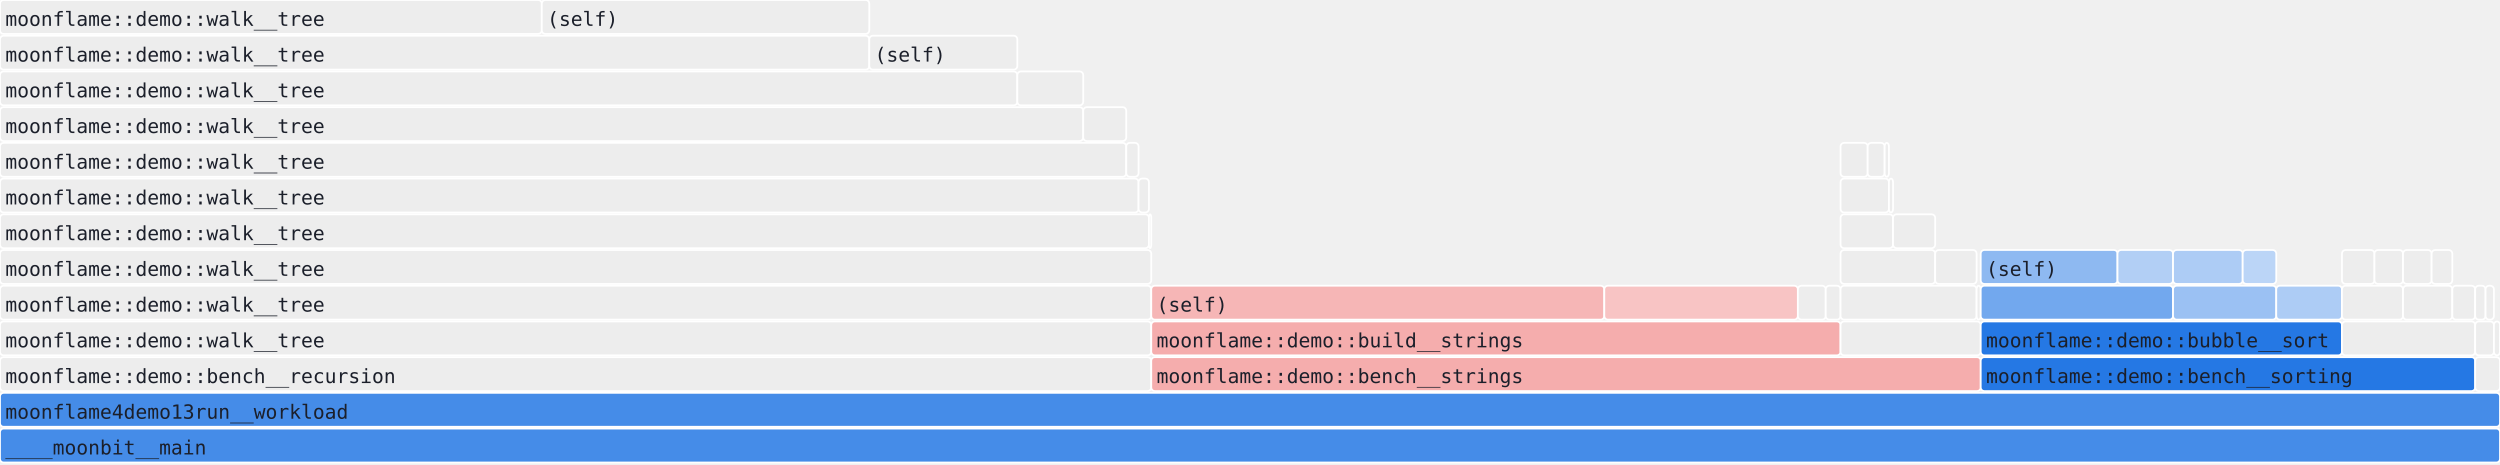
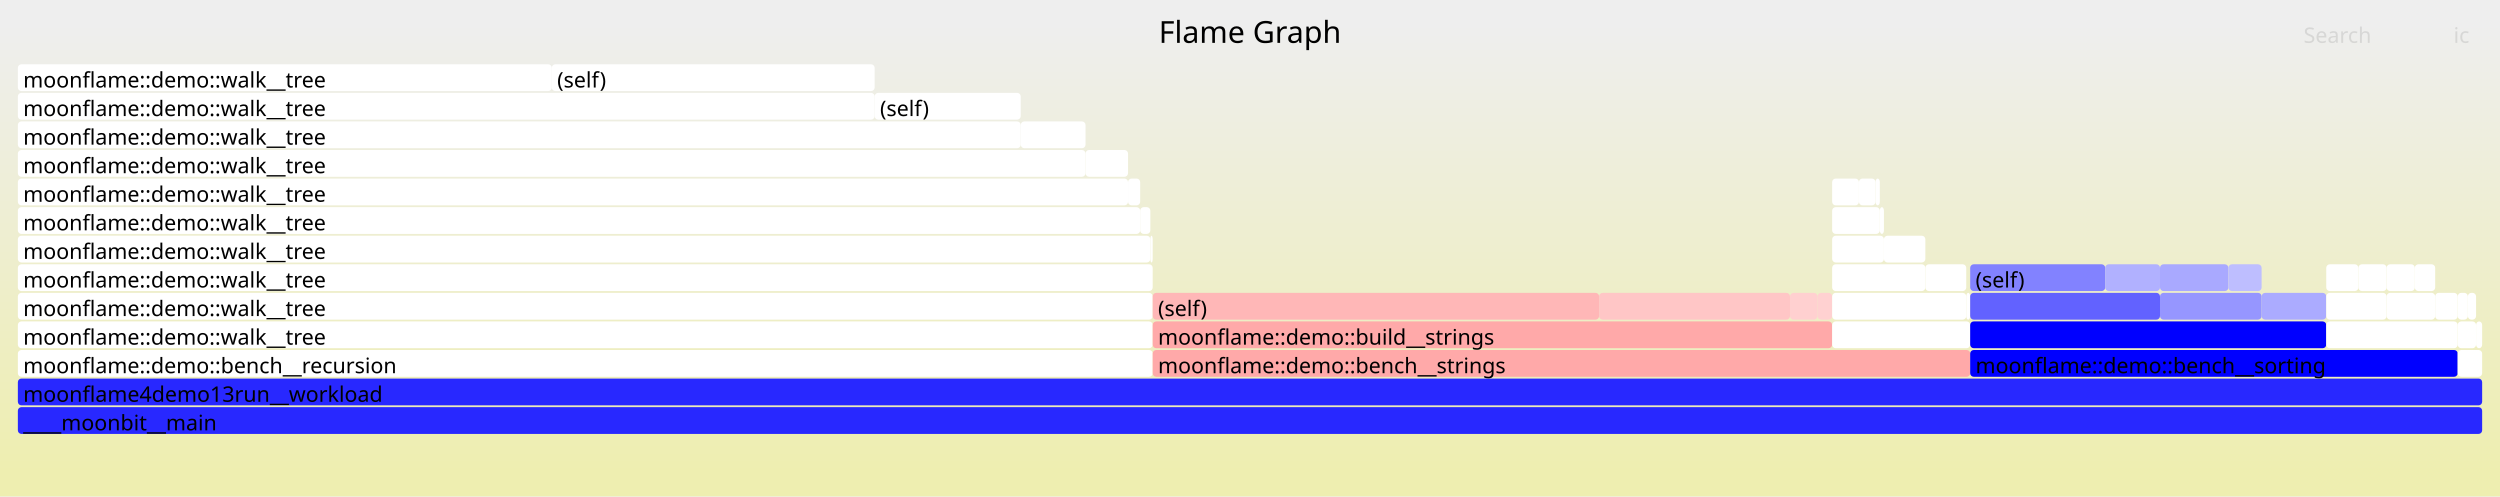
- <svg xmlns="http://www.w3.org/2000/svg" width="1400" height="260" viewBox="0 0 1400 260" font-family="monospace">
-   <rect x="0" y="240" width="1400" height="19" fill="hsl(214,78%,59%)" stroke="#fff" rx="2" ry="2" />
-   <text x="3" y="254.5" font-size="11" fill="#1b1f2a">____moonbit__main</text>
-   <rect x="0" y="220" width="1400" height="19" fill="hsl(214,78%,59%)" stroke="#fff" rx="2" ry="2" />
-   <text x="3" y="234.5" font-size="11" fill="#1b1f2a">moonflame4demo13run__workload</text>
-   <rect x="0" y="200" width="644.7" height="19" fill="hsl(0,0%,93%)" stroke="#fff" rx="2" ry="2" />
-   <text x="3" y="214.5" font-size="11" fill="#1b1f2a">moonflame::demo::bench__recursion</text>
-   <rect x="0" y="180" width="644.7" height="19" fill="hsl(0,0%,93%)" stroke="#fff" rx="2" ry="2" />
-   <text x="3" y="194.5" font-size="11" fill="#1b1f2a">moonflame::demo::walk__tree</text>
-   <rect x="0" y="160" width="644.7" height="19" fill="hsl(0,0%,93%)" stroke="#fff" rx="2" ry="2" />
-   <text x="3" y="174.5" font-size="11" fill="#1b1f2a">moonflame::demo::walk__tree</text>
-   <rect x="0" y="140" width="644.7" height="19" fill="hsl(0,0%,93%)" stroke="#fff" rx="2" ry="2" />
-   <text x="3" y="154.5" font-size="11" fill="#1b1f2a">moonflame::demo::walk__tree</text>
-   <rect x="0" y="120" width="643.4" height="19" fill="hsl(0,0%,93%)" stroke="#fff" rx="2" ry="2" />
-   <text x="3" y="134.5" font-size="11" fill="#1b1f2a">moonflame::demo::walk__tree</text>
-   <rect x="0" y="100" width="637.6" height="19" fill="hsl(0,0%,93%)" stroke="#fff" rx="2" ry="2" />
-   <text x="3" y="114.5" font-size="11" fill="#1b1f2a">moonflame::demo::walk__tree</text>
-   <rect x="0" y="80" width="630.7" height="19" fill="hsl(0,0%,93%)" stroke="#fff" rx="2" ry="2" />
-   <text x="3" y="94.5" font-size="11" fill="#1b1f2a">moonflame::demo::walk__tree</text>
-   <rect x="0" y="60" width="606.6" height="19" fill="hsl(0,0%,93%)" stroke="#fff" rx="2" ry="2" />
-   <text x="3" y="74.5" font-size="11" fill="#1b1f2a">moonflame::demo::walk__tree</text>
-   <rect x="0" y="40" width="569.7" height="19" fill="hsl(0,0%,93%)" stroke="#fff" rx="2" ry="2" />
-   <text x="3" y="54.5" font-size="11" fill="#1b1f2a">moonflame::demo::walk__tree</text>
-   <rect x="0" y="20" width="486.8" height="19" fill="hsl(0,0%,93%)" stroke="#fff" rx="2" ry="2" />
-   <text x="3" y="34.5" font-size="11" fill="#1b1f2a">moonflame::demo::walk__tree</text>
-   <rect x="0" y="0" width="303.4" height="19" fill="hsl(0,0%,93%)" stroke="#fff" rx="2" ry="2" />
-   <text x="3" y="14.5" font-size="11" fill="#1b1f2a">moonflame::demo::walk__tree</text>
-   <rect x="303.4" y="0" width="183.4" height="19" fill="hsl(0,0%,93%)" stroke="#fff" rx="2" ry="2" />
-   <text x="306.4" y="14.5" font-size="11" fill="#1b1f2a">(self)</text>
-   <rect x="486.8" y="20" width="82.9" height="19" fill="hsl(0,0%,93%)" stroke="#fff" rx="2" ry="2" />
-   <text x="489.8" y="34.5" font-size="11" fill="#1b1f2a">(self)</text>
-   <rect x="569.7" y="40" width="36.9" height="19" fill="hsl(0,0%,93%)" stroke="#fff" rx="2" ry="2" />
-   <rect x="606.6" y="60" width="24.1" height="19" fill="hsl(0,0%,93%)" stroke="#fff" rx="2" ry="2" />
-   <rect x="630.7" y="80" width="6.9" height="19" fill="hsl(0,0%,93%)" stroke="#fff" rx="2" ry="2" />
-   <rect x="637.6" y="100" width="5.8" height="19" fill="hsl(0,0%,93%)" stroke="#fff" rx="2" ry="2" />
-   <rect x="643.4" y="120" width="1.3" height="19" fill="hsl(0,0%,93%)" stroke="#fff" rx="2" ry="2" />
-   <rect x="644.7" y="200" width="464.5" height="19" fill="hsl(0,78%,82%)" stroke="#fff" rx="2" ry="2" />
-   <text x="647.7" y="214.5" font-size="11" fill="#1b1f2a">moonflame::demo::bench__strings</text>
-   <rect x="644.7" y="180" width="386" height="19" fill="hsl(0,78%,82%)" stroke="#fff" rx="2" ry="2" />
-   <text x="647.7" y="194.5" font-size="11" fill="#1b1f2a">moonflame::demo::build__strings</text>
-   <rect x="644.7" y="160" width="253.7" height="19" fill="hsl(0,78%,84%)" stroke="#fff" rx="2" ry="2" />
-   <text x="647.7" y="174.5" font-size="11" fill="#1b1f2a">(self)</text>
-   <rect x="898.4" y="160" width="108.4" height="19" fill="hsl(0,78%,87%)" stroke="#fff" rx="2" ry="2" />
-   <rect x="1006.8" y="160" width="15.6" height="19" fill="hsl(0,0%,93%)" stroke="#fff" rx="2" ry="2" />
-   <rect x="1022.4" y="160" width="8.3" height="19" fill="hsl(0,0%,93%)" stroke="#fff" rx="2" ry="2" />
-   <rect x="1030.7" y="180" width="78.5" height="19" fill="hsl(0,0%,93%)" stroke="#fff" rx="2" ry="2" />
-   <rect x="1030.7" y="160" width="76.2" height="19" fill="hsl(0,0%,93%)" stroke="#fff" rx="2" ry="2" />
-   <rect x="1030.7" y="140" width="53" height="19" fill="hsl(0,0%,93%)" stroke="#fff" rx="2" ry="2" />
-   <rect x="1030.7" y="120" width="29.4" height="19" fill="hsl(0,0%,93%)" stroke="#fff" rx="2" ry="2" />
-   <rect x="1030.7" y="100" width="27.1" height="19" fill="hsl(0,0%,93%)" stroke="#fff" rx="2" ry="2" />
-   <rect x="1030.7" y="80" width="15.2" height="19" fill="hsl(0,0%,93%)" stroke="#fff" rx="2" ry="2" />
-   <rect x="1045.9" y="80" width="9.5" height="19" fill="hsl(0,0%,93%)" stroke="#fff" rx="2" ry="2" />
-   <rect x="1055.4" y="80" width="2.4" height="19" fill="hsl(0,0%,93%)" stroke="#fff" rx="2" ry="2" />
-   <rect x="1057.8" y="100" width="2.3" height="19" fill="hsl(0,0%,93%)" stroke="#fff" rx="2" ry="2" />
-   <rect x="1060.1" y="120" width="23.6" height="19" fill="hsl(0,0%,93%)" stroke="#fff" rx="2" ry="2" />
-   <rect x="1083.7" y="140" width="23.2" height="19" fill="hsl(0,0%,93%)" stroke="#fff" rx="2" ry="2" />
-   <rect x="1106.9" y="160" width="2.3" height="19" fill="hsl(0,0%,93%)" stroke="#fff" rx="2" ry="2" />
-   <rect x="1109.2" y="200" width="276.9" height="19" fill="hsl(214,78%,52%)" stroke="#fff" rx="2" ry="2" />
-   <text x="1112.2" y="214.5" font-size="11" fill="#1b1f2a">moonflame::demo::bench__sorting</text>
-   <rect x="1109.2" y="180" width="202.3" height="19" fill="hsl(214,78%,52%)" stroke="#fff" rx="2" ry="2" />
-   <text x="1112.2" y="194.5" font-size="11" fill="#1b1f2a">moonflame::demo::bubble__sort</text>
-   <rect x="1109.2" y="160" width="107.7" height="19" fill="hsl(214,78%,69%)" stroke="#fff" rx="2" ry="2" />
-   <rect x="1109.2" y="140" width="76.6" height="19" fill="hsl(214,78%,75%)" stroke="#fff" rx="2" ry="2" />
-   <text x="1112.2" y="154.5" font-size="11" fill="#1b1f2a">(self)</text>
-   <rect x="1185.8" y="140" width="31.1" height="19" fill="hsl(214,78%,83%)" stroke="#fff" rx="2" ry="2" />
-   <rect x="1216.9" y="160" width="57.8" height="19" fill="hsl(214,78%,78%)" stroke="#fff" rx="2" ry="2" />
-   <rect x="1216.9" y="140" width="39" height="19" fill="hsl(214,78%,82%)" stroke="#fff" rx="2" ry="2" />
-   <rect x="1255.9" y="140" width="18.8" height="19" fill="hsl(214,78%,85%)" stroke="#fff" rx="2" ry="2" />
-   <rect x="1274.7" y="160" width="36.8" height="19" fill="hsl(214,78%,82%)" stroke="#fff" rx="2" ry="2" />
-   <rect x="1311.5" y="180" width="74.6" height="19" fill="hsl(0,0%,93%)" stroke="#fff" rx="2" ry="2" />
-   <rect x="1311.5" y="160" width="34.2" height="19" fill="hsl(0,0%,93%)" stroke="#fff" rx="2" ry="2" />
-   <rect x="1311.5" y="140" width="18.2" height="19" fill="hsl(0,0%,93%)" stroke="#fff" rx="2" ry="2" />
-   <rect x="1329.7" y="140" width="16" height="19" fill="hsl(0,0%,93%)" stroke="#fff" rx="2" ry="2" />
-   <rect x="1345.7" y="160" width="27.6" height="19" fill="hsl(0,0%,93%)" stroke="#fff" rx="2" ry="2" />
-   <rect x="1345.7" y="140" width="16" height="19" fill="hsl(0,0%,93%)" stroke="#fff" rx="2" ry="2" />
-   <rect x="1361.7" y="140" width="11.6" height="19" fill="hsl(0,0%,93%)" stroke="#fff" rx="2" ry="2" />
-   <rect x="1373.3" y="160" width="12.8" height="19" fill="hsl(0,0%,93%)" stroke="#fff" rx="2" ry="2" />
-   <rect x="1386.1" y="200" width="13.9" height="19" fill="hsl(0,0%,93%)" stroke="#fff" rx="2" ry="2" />
-   <rect x="1386.1" y="180" width="10.5" height="19" fill="hsl(0,0%,93%)" stroke="#fff" rx="2" ry="2" />
-   <rect x="1386.1" y="160" width="5.8" height="19" fill="hsl(0,0%,93%)" stroke="#fff" rx="2" ry="2" />
-   <rect x="1391.9" y="160" width="4.7" height="19" fill="hsl(0,0%,93%)" stroke="#fff" rx="2" ry="2" />
-   <rect x="1396.6" y="180" width="3.4" height="19" fill="hsl(0,0%,93%)" stroke="#fff" rx="2" ry="2" />
+ <svg xmlns="http://www.w3.org/2000/svg" version="1.1" width="1400" height="278" viewBox="0 0 1400 278">
+   <defs>
+     <linearGradient id="background" y1="0" y2="1" x1="0" x2="0">
+       <stop stop-color="#eeeeee" offset="5%" />
+       <stop stop-color="#eeeeb0" offset="95%" />
+     </linearGradient>
+   </defs>
+   <style type="text/css">
+ text { font-family:Verdana; font-size:12px; fill:rgb(0,0,0); }
+ #search, #ignorecase { opacity:0.1; cursor:pointer; }
+ #search:hover, #search.show, #ignorecase:hover, #ignorecase.show { opacity:1; }
+ #title { text-anchor:middle; font-size:17px }
+ #unzoom { cursor:pointer; }
+ #frames &gt; *:hover { stroke:black; stroke-width:0.5; cursor:pointer; }
+ .hide { display:none; }
+ .parent { opacity:0.5; }
+ </style>
+   <rect x="0" y="0" width="1400" height="278" fill="url(#background)" />
+   <text id="title" x="700" y="24">Flame Graph</text>
+   <text id="unzoom" x="10" y="24" class="hide">Reset Zoom</text>
+   <text id="search" x="1290" y="24">Search</text>
+   <text id="ignorecase" x="1374" y="24">ic</text>
+   <text id="details" x="10" y="261"> </text>
+   <text id="matched" x="1290" y="261"> </text>
+   <g id="frames">
+     <g data-name="____moonbit__main">
+       <rect x="10" y="228" width="1380" height="15" fill="rgb(40,40,255)" rx="2" ry="2" />
+       <text x="13" y="241">____moonbit__main</text>
+     </g>
+     <g data-name="moonflame4demo13run__workload">
+       <rect x="10" y="212" width="1380" height="15" fill="rgb(40,40,255)" rx="2" ry="2" />
+       <text x="13" y="225">moonflame4demo13run__workload</text>
+     </g>
+     <g data-name="moonflame::demo::bench__recursion">
+       <rect x="10" y="196" width="635.5" height="15" fill="rgb(255,255,255)" rx="2" ry="2" />
+       <text x="13" y="209">moonflame::demo::bench__recursion</text>
+     </g>
+     <g data-name="moonflame::demo::walk__tree">
+       <rect x="10" y="180" width="635.5" height="15" fill="rgb(255,255,255)" rx="2" ry="2" />
+       <text x="13" y="193">moonflame::demo::walk__tree</text>
+     </g>
+     <g data-name="moonflame::demo::walk__tree">
+       <rect x="10" y="164" width="635.5" height="15" fill="rgb(255,255,255)" rx="2" ry="2" />
+       <text x="13" y="177">moonflame::demo::walk__tree</text>
+     </g>
+     <g data-name="moonflame::demo::walk__tree">
+       <rect x="10" y="148" width="635.5" height="15" fill="rgb(255,255,255)" rx="2" ry="2" />
+       <text x="13" y="161">moonflame::demo::walk__tree</text>
+     </g>
+     <g data-name="moonflame::demo::walk__tree">
+       <rect x="10" y="132" width="634.2" height="15" fill="rgb(255,255,255)" rx="2" ry="2" />
+       <text x="13" y="145">moonflame::demo::walk__tree</text>
+     </g>
+     <g data-name="moonflame::demo::walk__tree">
+       <rect x="10" y="116" width="628.5" height="15" fill="rgb(255,255,255)" rx="2" ry="2" />
+       <text x="13" y="129">moonflame::demo::walk__tree</text>
+     </g>
+     <g data-name="moonflame::demo::walk__tree">
+       <rect x="10" y="100" width="621.7" height="15" fill="rgb(255,255,255)" rx="2" ry="2" />
+       <text x="13" y="113">moonflame::demo::walk__tree</text>
+     </g>
+     <g data-name="moonflame::demo::walk__tree">
+       <rect x="10" y="84" width="597.9" height="15" fill="rgb(255,255,255)" rx="2" ry="2" />
+       <text x="13" y="97">moonflame::demo::walk__tree</text>
+     </g>
+     <g data-name="moonflame::demo::walk__tree">
+       <rect x="10" y="68" width="561.6" height="15" fill="rgb(255,255,255)" rx="2" ry="2" />
+       <text x="13" y="81">moonflame::demo::walk__tree</text>
+     </g>
+     <g data-name="moonflame::demo::walk__tree">
+       <rect x="10" y="52" width="479.8" height="15" fill="rgb(255,255,255)" rx="2" ry="2" />
+       <text x="13" y="65">moonflame::demo::walk__tree</text>
+     </g>
+     <g data-name="moonflame::demo::walk__tree">
+       <rect x="10" y="36" width="299" height="15" fill="rgb(255,255,255)" rx="2" ry="2" />
+       <text x="13" y="49">moonflame::demo::walk__tree</text>
+     </g>
+     <g data-name="(self)">
+       <rect x="309" y="36" width="180.8" height="15" fill="rgb(255,255,255)" rx="2" ry="2" />
+       <text x="312" y="49">(self)</text>
+     </g>
+     <g data-name="(self)">
+       <rect x="489.8" y="52" width="81.8" height="15" fill="rgb(255,255,255)" rx="2" ry="2" />
+       <text x="492.8" y="65">(self)</text>
+     </g>
+     <g data-name="(self)">
+       <rect x="571.6" y="68" width="36.3" height="15" fill="rgb(255,255,255)" rx="2" ry="2" />
+     </g>
+     <g data-name="(self)">
+       <rect x="607.9" y="84" width="23.8" height="15" fill="rgb(255,255,255)" rx="2" ry="2" />
+     </g>
+     <g data-name="(self)">
+       <rect x="631.7" y="100" width="6.8" height="15" fill="rgb(255,255,255)" rx="2" ry="2" />
+     </g>
+     <g data-name="(self)">
+       <rect x="638.5" y="116" width="5.7" height="15" fill="rgb(255,255,255)" rx="2" ry="2" />
+     </g>
+     <g data-name="(self)">
+       <rect x="644.2" y="132" width="1.3" height="15" fill="rgb(255,255,255)" rx="2" ry="2" />
+     </g>
+     <g data-name="moonflame::demo::bench__strings">
+       <rect x="645.5" y="196" width="457.8" height="15" fill="rgb(255,169,169)" rx="2" ry="2" />
+       <text x="648.5" y="209">moonflame::demo::bench__strings</text>
+     </g>
+     <g data-name="moonflame::demo::build__strings">
+       <rect x="645.5" y="180" width="380.5" height="15" fill="rgb(255,169,169)" rx="2" ry="2" />
+       <text x="648.5" y="193">moonflame::demo::build__strings</text>
+     </g>
+     <g data-name="(self)">
+       <rect x="645.5" y="164" width="250" height="15" fill="rgb(255,183,183)" rx="2" ry="2" />
+       <text x="648.5" y="177">(self)</text>
+     </g>
+     <g data-name="moonbit.string_literal">
+       <rect x="895.5" y="164" width="106.9" height="15" fill="rgb(255,198,198)" rx="2" ry="2" />
+     </g>
+     <g data-name="moonbit.add_string">
+       <rect x="1002.4" y="164" width="15.4" height="15" fill="rgb(255,208,208)" rx="2" ry="2" />
+     </g>
+     <g data-name="int::Int::to__string_2einner">
+       <rect x="1017.8" y="164" width="8.2" height="15" fill="rgb(255,209,209)" rx="2" ry="2" />
+     </g>
+     <g data-name="moonflame4demo13scan__strings">
+       <rect x="1026" y="180" width="77.3" height="15" fill="rgb(255,255,255)" rx="2" ry="2" />
+     </g>
+     <g data-name="string::String::contains">
+       <rect x="1026" y="164" width="75.1" height="15" fill="rgb(255,255,255)" rx="2" ry="2" />
+     </g>
+     <g data-name="string::StringView::contains">
+       <rect x="1026" y="148" width="52.2" height="15" fill="rgb(255,255,255)" rx="2" ry="2" />
+     </g>
+     <g data-name="string::StringView::find">
+       <rect x="1026" y="132" width="29" height="15" fill="rgb(255,255,255)" rx="2" ry="2" />
+     </g>
+     <g data-name="brute__force__find">
+       <rect x="1026" y="116" width="26.7" height="15" fill="rgb(255,255,255)" rx="2" ry="2" />
+     </g>
+     <g data-name="Eq::not__equal">
+       <rect x="1026" y="100" width="15" height="15" fill="rgb(255,255,255)" rx="2" ry="2" />
+     </g>
+     <g data-name="string::StringView::unsafe__get">
+       <rect x="1041" y="100" width="9.3" height="15" fill="rgb(255,255,255)" rx="2" ry="2" />
+     </g>
+     <g data-name="(self)">
+       <rect x="1050.3" y="100" width="2.4" height="15" fill="rgb(255,255,255)" rx="2" ry="2" />
+     </g>
+     <g data-name="(self)">
+       <rect x="1052.7" y="116" width="2.3" height="15" fill="rgb(255,255,255)" rx="2" ry="2" />
+     </g>
+     <g data-name="(self)">
+       <rect x="1055" y="132" width="23.2" height="15" fill="rgb(255,255,255)" rx="2" ry="2" />
+     </g>
+     <g data-name="(self)">
+       <rect x="1078.2" y="148" width="22.9" height="15" fill="rgb(255,255,255)" rx="2" ry="2" />
+     </g>
+     <g data-name="(self)">
+       <rect x="1101.1" y="164" width="2.2" height="15" fill="rgb(255,255,255)" rx="2" ry="2" />
+     </g>
+     <g data-name="moonflame::demo::bench__sorting">
+       <rect x="1103.3" y="196" width="273" height="15" fill="rgb(0,0,255)" rx="2" ry="2" />
+       <text x="1106.3" y="209">moonflame::demo::bench__sorting</text>
+     </g>
+     <g data-name="moonflame::demo::bubble__sort">
+       <rect x="1103.3" y="180" width="199.4" height="15" fill="rgb(0,0,255)" rx="2" ry="2" />
+     </g>
+     <g data-name="array::Array::at">
+       <rect x="1103.3" y="164" width="106.3" height="15" fill="rgb(98,98,255)" rx="2" ry="2" />
+     </g>
+     <g data-name="(self)">
+       <rect x="1103.3" y="148" width="75.6" height="15" fill="rgb(130,130,255)" rx="2" ry="2" />
+       <text x="1106.3" y="161">(self)</text>
+     </g>
+     <g data-name="array::Array::buffer">
+       <rect x="1178.9" y="148" width="30.7" height="15" fill="rgb(177,177,255)" rx="2" ry="2" />
+     </g>
+     <g data-name="array5Array3set">
+       <rect x="1209.6" y="164" width="56.9" height="15" fill="rgb(150,150,255)" rx="2" ry="2" />
+     </g>
+     <g data-name="(self)">
+       <rect x="1209.6" y="148" width="38.3" height="15" fill="rgb(169,169,255)" rx="2" ry="2" />
+     </g>
+     <g data-name="array::Array::buffer">
+       <rect x="1247.9" y="148" width="18.6" height="15" fill="rgb(190,190,255)" rx="2" ry="2" />
+     </g>
+     <g data-name="(self)">
+       <rect x="1266.5" y="164" width="36.2" height="15" fill="rgb(171,171,255)" rx="2" ry="2" />
+     </g>
+     <g data-name="moonflame::demo::insertion__sort">
+       <rect x="1302.7" y="180" width="73.6" height="15" fill="rgb(255,255,255)" rx="2" ry="2" />
+     </g>
+     <g data-name="array::Array::at">
+       <rect x="1302.7" y="164" width="33.8" height="15" fill="rgb(255,255,255)" rx="2" ry="2" />
+     </g>
+     <g data-name="(self)">
+       <rect x="1302.7" y="148" width="18" height="15" fill="rgb(255,255,255)" rx="2" ry="2" />
+     </g>
+     <g data-name="array::Array::buffer">
+       <rect x="1320.7" y="148" width="15.8" height="15" fill="rgb(255,255,255)" rx="2" ry="2" />
+     </g>
+     <g data-name="array5Array3set">
+       <rect x="1336.5" y="164" width="27.2" height="15" fill="rgb(255,255,255)" rx="2" ry="2" />
+     </g>
+     <g data-name="(self)">
+       <rect x="1336.5" y="148" width="15.8" height="15" fill="rgb(255,255,255)" rx="2" ry="2" />
+     </g>
+     <g data-name="array::Array::buffer">
+       <rect x="1352.3" y="148" width="11.4" height="15" fill="rgb(255,255,255)" rx="2" ry="2" />
+     </g>
+     <g data-name="(self)">
+       <rect x="1363.7" y="164" width="12.6" height="15" fill="rgb(255,255,255)" rx="2" ry="2" />
+     </g>
+     <g data-name="moonflame::demo::matmul">
+       <rect x="1376.3" y="196" width="13.7" height="15" fill="rgb(255,255,255)" rx="2" ry="2" />
+     </g>
+     <g data-name="array::Array::at">
+       <rect x="1376.3" y="180" width="10.3" height="15" fill="rgb(255,255,255)" rx="2" ry="2" />
+     </g>
+     <g data-name="array::Array::buffer">
+       <rect x="1376.3" y="164" width="5.7" height="15" fill="rgb(255,255,255)" rx="2" ry="2" />
+     </g>
+     <g data-name="(self)">
+       <rect x="1382" y="164" width="4.6" height="15" fill="rgb(255,255,255)" rx="2" ry="2" />
+     </g>
+     <g data-name="(self)">
+       <rect x="1386.6" y="180" width="3.4" height="15" fill="rgb(255,255,255)" rx="2" ry="2" />
+     </g>
+   </g>
</svg>
